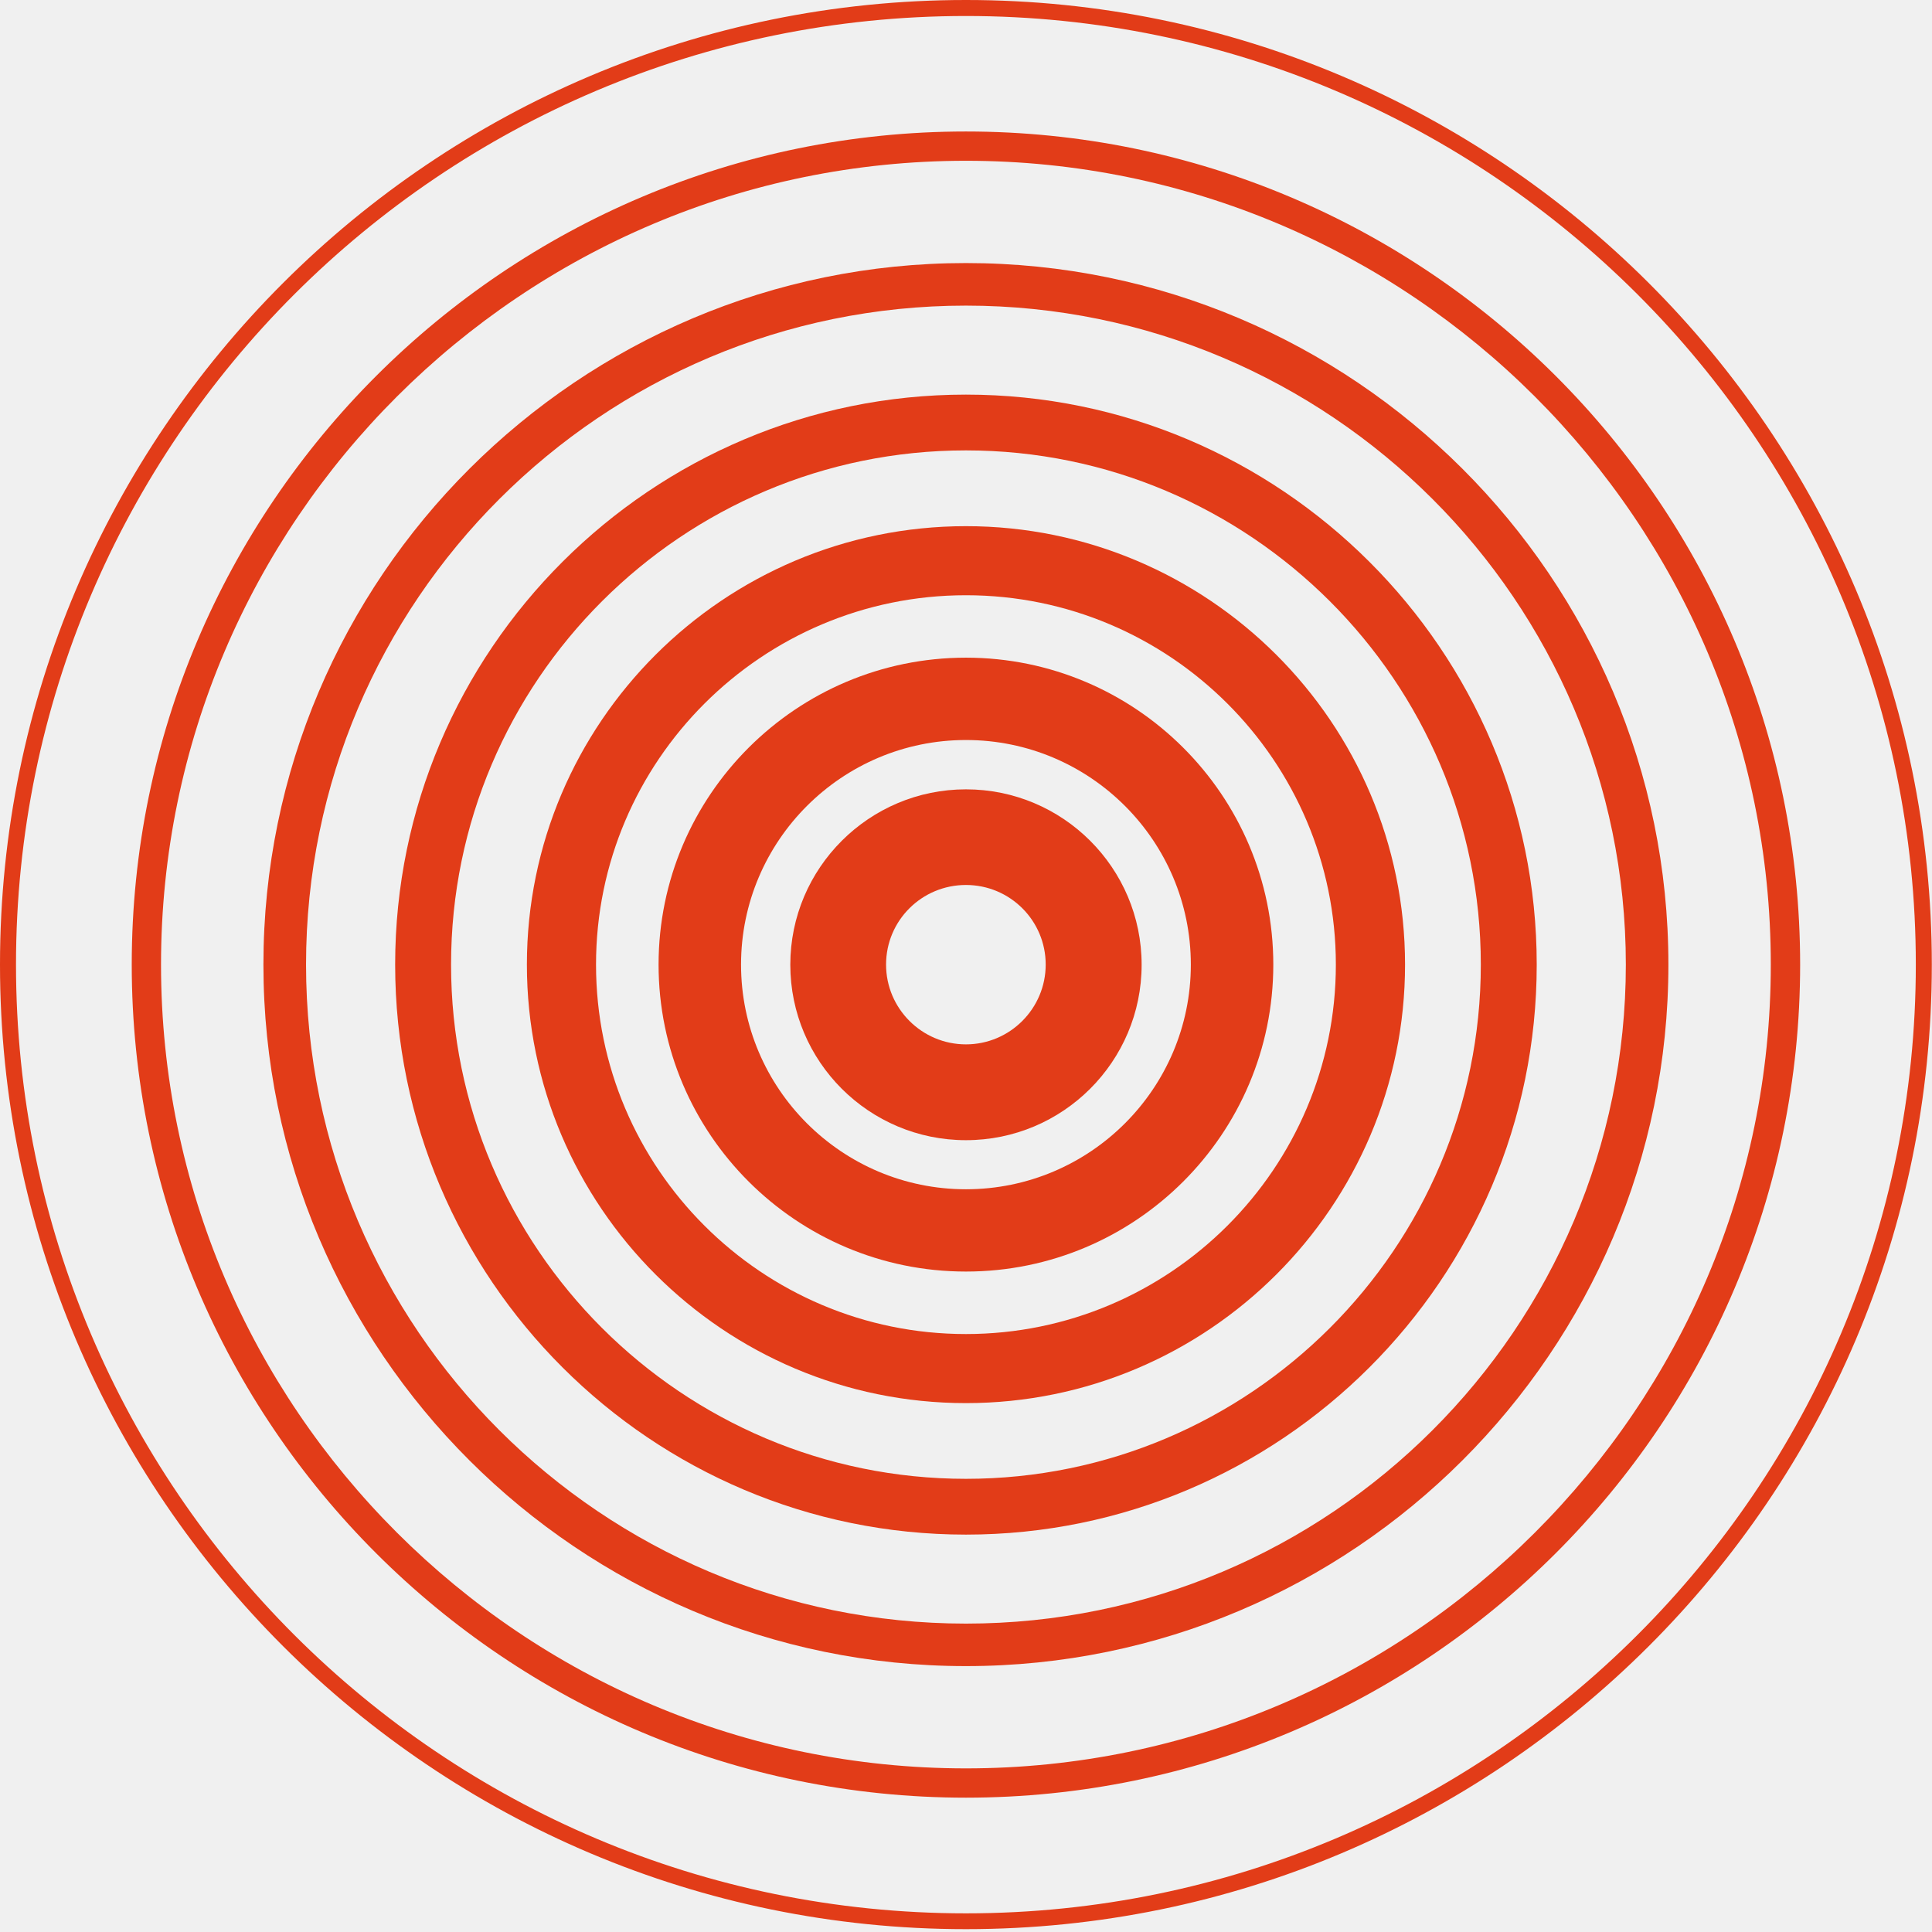
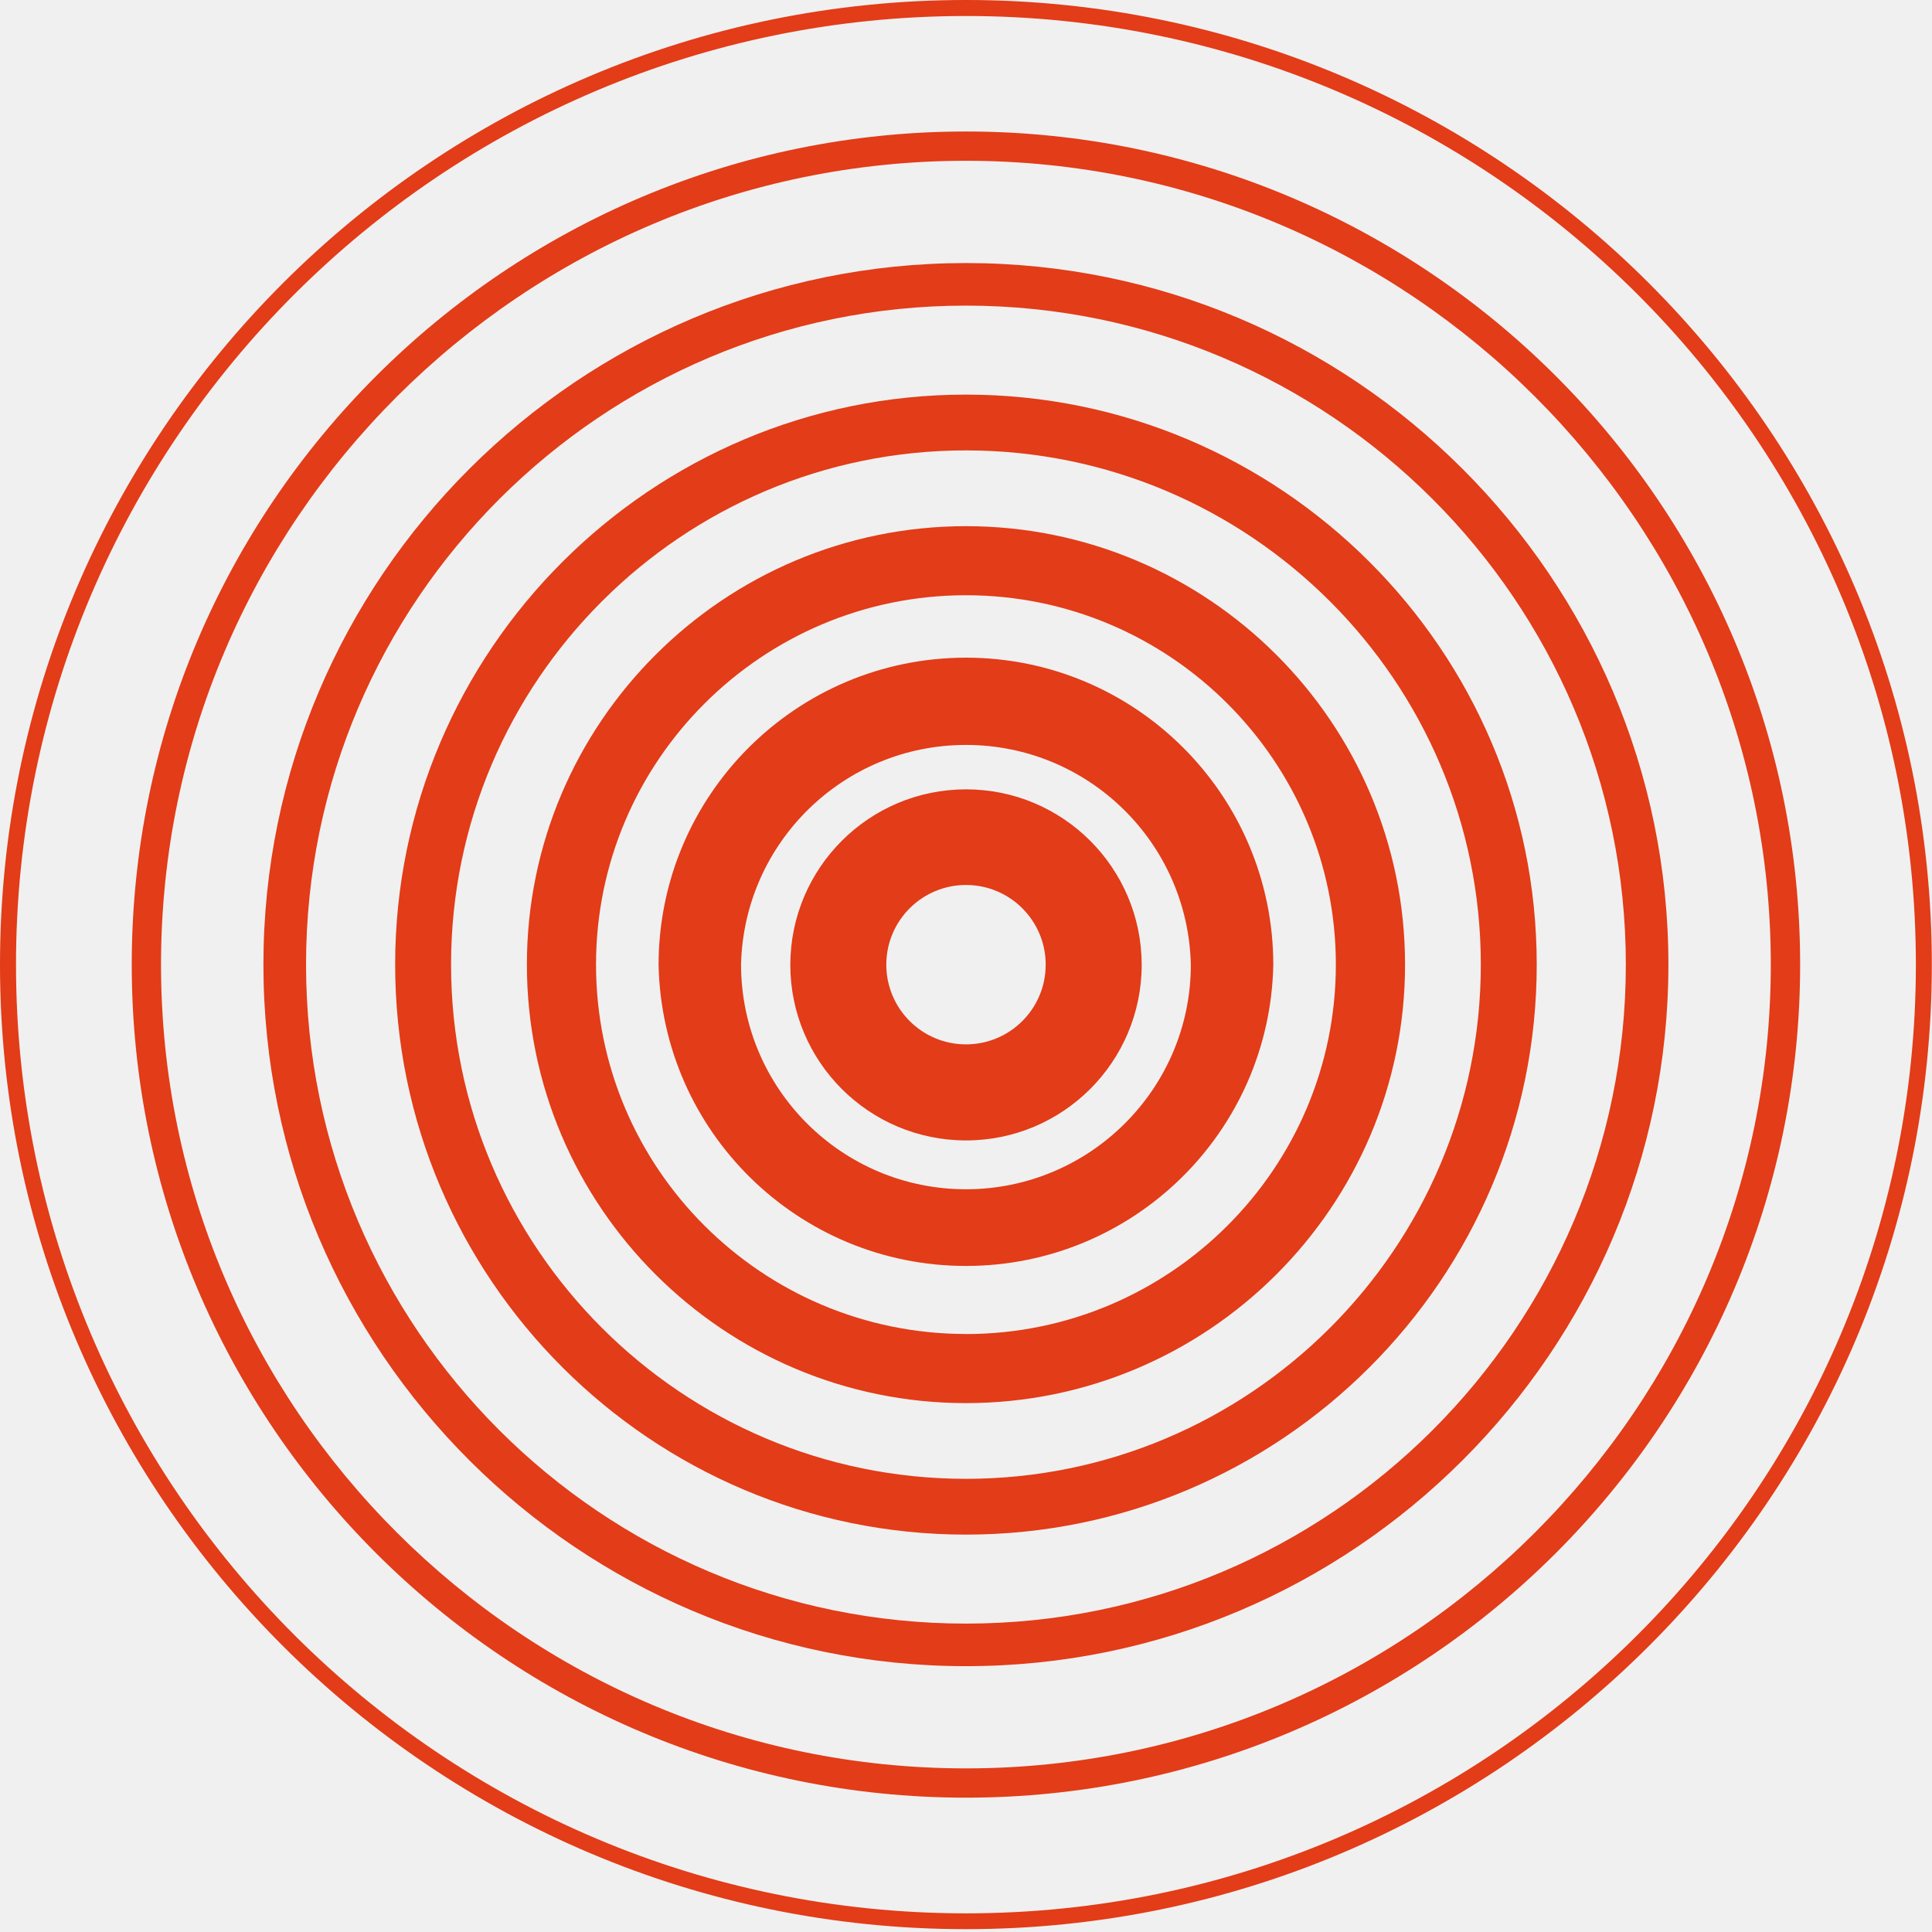
- <svg xmlns="http://www.w3.org/2000/svg" width="32" height="32" viewBox="0 0 32 32" fill="none">
-   <g clip-path="url(#clip0_102_246)">
-     <path d="M15.999 0C7.177 0 0 7.167 0 15.977C0 24.787 7.177 31.953 15.999 31.953C24.82 31.953 31.997 24.787 31.997 15.977C31.997 7.167 24.82 0 15.999 0ZM15.999 31.691C7.323 31.691 0.265 24.643 0.265 15.977C0.265 7.311 7.323 0.265 15.999 0.265C24.674 0.265 31.732 7.313 31.732 15.977C31.732 24.64 24.674 31.691 15.999 31.691Z" fill="#E23C18" />
-     <path d="M15.999 2.178C8.382 2.178 2.182 8.367 2.182 15.977C2.182 23.586 8.379 29.775 15.999 29.775C23.619 29.775 29.816 23.586 29.816 15.977C29.816 8.367 23.619 2.178 15.999 2.178ZM15.999 29.29C8.647 29.29 2.667 23.318 2.667 15.977C2.667 8.635 8.647 2.663 15.999 2.663C23.35 2.663 29.33 8.635 29.33 15.977C29.33 23.318 23.35 29.29 15.999 29.29Z" fill="#E23C18" />
-     <path d="M15.999 4.357C9.584 4.357 4.363 9.571 4.363 15.977C4.363 22.383 9.584 27.596 15.999 27.596C22.413 27.596 27.634 22.383 27.634 15.977C27.634 9.571 22.416 4.357 15.999 4.357ZM15.999 26.892C9.971 26.892 5.069 21.997 5.069 15.977C5.069 9.957 9.974 5.062 15.999 5.062C22.024 5.062 26.929 9.957 26.929 15.977C26.929 21.997 22.024 26.892 15.999 26.892Z" fill="#E23C18" />
-     <path d="M15.999 6.536C10.787 6.536 6.545 10.772 6.545 15.977C6.545 21.182 10.787 25.418 15.999 25.418C21.212 25.418 25.453 21.182 25.453 15.977C25.453 10.772 21.212 6.536 15.999 6.536ZM15.999 24.494C11.297 24.494 7.471 20.672 7.471 15.977C7.471 11.282 11.297 7.46 15.999 7.46C20.701 7.46 24.527 11.282 24.527 15.977C24.527 20.672 20.701 24.494 15.999 24.494Z" fill="#E23C18" />
-     <path d="M15.999 8.715C11.989 8.715 8.727 11.973 8.727 15.977C8.727 19.982 11.989 23.24 15.999 23.24C20.009 23.24 23.272 19.982 23.272 15.977C23.272 11.973 20.009 8.715 15.999 8.715ZM15.999 22.096C12.621 22.096 9.872 19.351 9.872 15.977C9.872 12.604 12.621 9.859 15.999 9.859C19.377 9.859 22.126 12.604 22.126 15.977C22.126 19.351 19.377 22.096 15.999 22.096Z" fill="#E23C18" />
-     <path d="M15.999 10.893C13.191 10.893 10.908 13.173 10.908 15.977C10.908 18.782 13.191 21.061 15.999 21.061C18.807 21.061 21.09 18.782 21.09 15.977C21.09 13.173 18.807 10.893 15.999 10.893ZM15.999 19.698C13.945 19.698 12.274 18.029 12.274 15.977C12.274 13.926 13.945 12.257 15.999 12.257C18.054 12.257 19.724 13.926 19.724 15.977C19.724 18.029 18.054 19.698 15.999 19.698Z" fill="#E23C18" />
-     <path d="M15.999 13.074C14.396 13.074 13.09 14.376 13.09 15.979C13.09 17.583 14.394 18.885 15.999 18.885C17.605 18.885 18.909 17.583 18.909 15.979C18.909 14.376 17.605 13.074 15.999 13.074ZM15.999 17.298C15.271 17.298 14.676 16.706 14.676 15.976C14.676 15.247 15.268 14.658 15.999 14.658C16.73 14.658 17.32 15.249 17.32 15.976C17.32 16.704 16.728 17.298 15.999 17.298Z" fill="#E23C18" />
+ <svg xmlns="http://www.w3.org/2000/svg" width="32" height="32" fill="none">
+   <g clip-path="url(#a)" fill="#E23C18">
+     <path d="M15.999 0C7.177 0 0 7.167 0 15.977s7.177 15.976 15.999 15.976c8.821 0 15.998-7.166 15.998-15.976S24.82 0 16 0Zm0 31.691C7.323 31.691.265 24.643.265 15.977S7.323.265 16 .265c8.675 0 15.733 7.048 15.733 15.712 0 8.663-7.058 15.714-15.733 15.714Z" />
+     <path d="M15.999 2.178c-7.617 0-13.817 6.19-13.817 13.799 0 7.609 6.197 13.798 13.817 13.798s13.817-6.19 13.817-13.798c0-7.61-6.197-13.799-13.817-13.799Zm0 27.112c-7.352 0-13.332-5.972-13.332-13.313 0-7.342 5.98-13.314 13.332-13.314 7.351 0 13.331 5.972 13.331 13.314 0 7.341-5.98 13.313-13.331 13.313Z" />
+     <path d="M15.999 4.357c-6.415 0-11.636 5.214-11.636 11.62 0 6.406 5.221 11.62 11.636 11.62 6.414 0 11.635-5.214 11.635-11.62 0-6.406-5.218-11.62-11.635-11.62Zm0 22.535c-6.028 0-10.93-4.895-10.93-10.915S9.974 5.062 15.999 5.062c6.025 0 10.93 4.895 10.93 10.915s-4.905 10.915-10.93 10.915Z" />
+     <path d="M15.999 6.536c-5.212 0-9.454 4.236-9.454 9.441 0 5.205 4.242 9.441 9.454 9.441 5.213 0 9.454-4.236 9.454-9.441 0-5.205-4.241-9.441-9.454-9.441Zm0 17.958c-4.702 0-8.528-3.822-8.528-8.517 0-4.695 3.826-8.517 8.528-8.517s8.528 3.822 8.528 8.517c0 4.695-3.826 8.517-8.528 8.517Z" />
+     <path d="M16 8.715c-4.011 0-7.273 3.258-7.273 7.262 0 4.005 3.262 7.263 7.272 7.263s7.273-3.258 7.273-7.263-3.263-7.262-7.273-7.262Zm0 13.38c-3.379 0-6.128-2.744-6.128-6.118 0-3.373 2.75-6.118 6.127-6.118 3.378 0 6.127 2.745 6.127 6.118 0 3.374-2.749 6.119-6.127 6.119Z" />
+     <path d="M16 10.893a5.092 5.092 0 0 0-5.092 5.084 5.092 5.092 0 0 0 10.182 0A5.092 5.092 0 0 0 16 10.893Zm0 8.805a3.726 3.726 0 0 1-3.726-3.72 3.726 3.726 0 0 1 7.45 0c0 2.051-1.67 3.72-3.725 3.72Z" />
+     <path d="M16 13.074a2.911 2.911 0 0 0-2.91 2.905 2.91 2.91 0 0 0 5.82 0A2.91 2.91 0 0 0 16 13.074Zm0 4.224a1.32 1.32 0 1 1 0-2.64 1.32 1.32 0 1 1 0 2.64Z" />
  </g>
  <defs>
-     <clipPath id="clip0_102_246">
-       <rect width="32" height="31.956" fill="white" />
+     <clipPath id="a">
+       <path fill="#fff" d="M0 0h32v31.956H0z" />
    </clipPath>
  </defs>
</svg>
